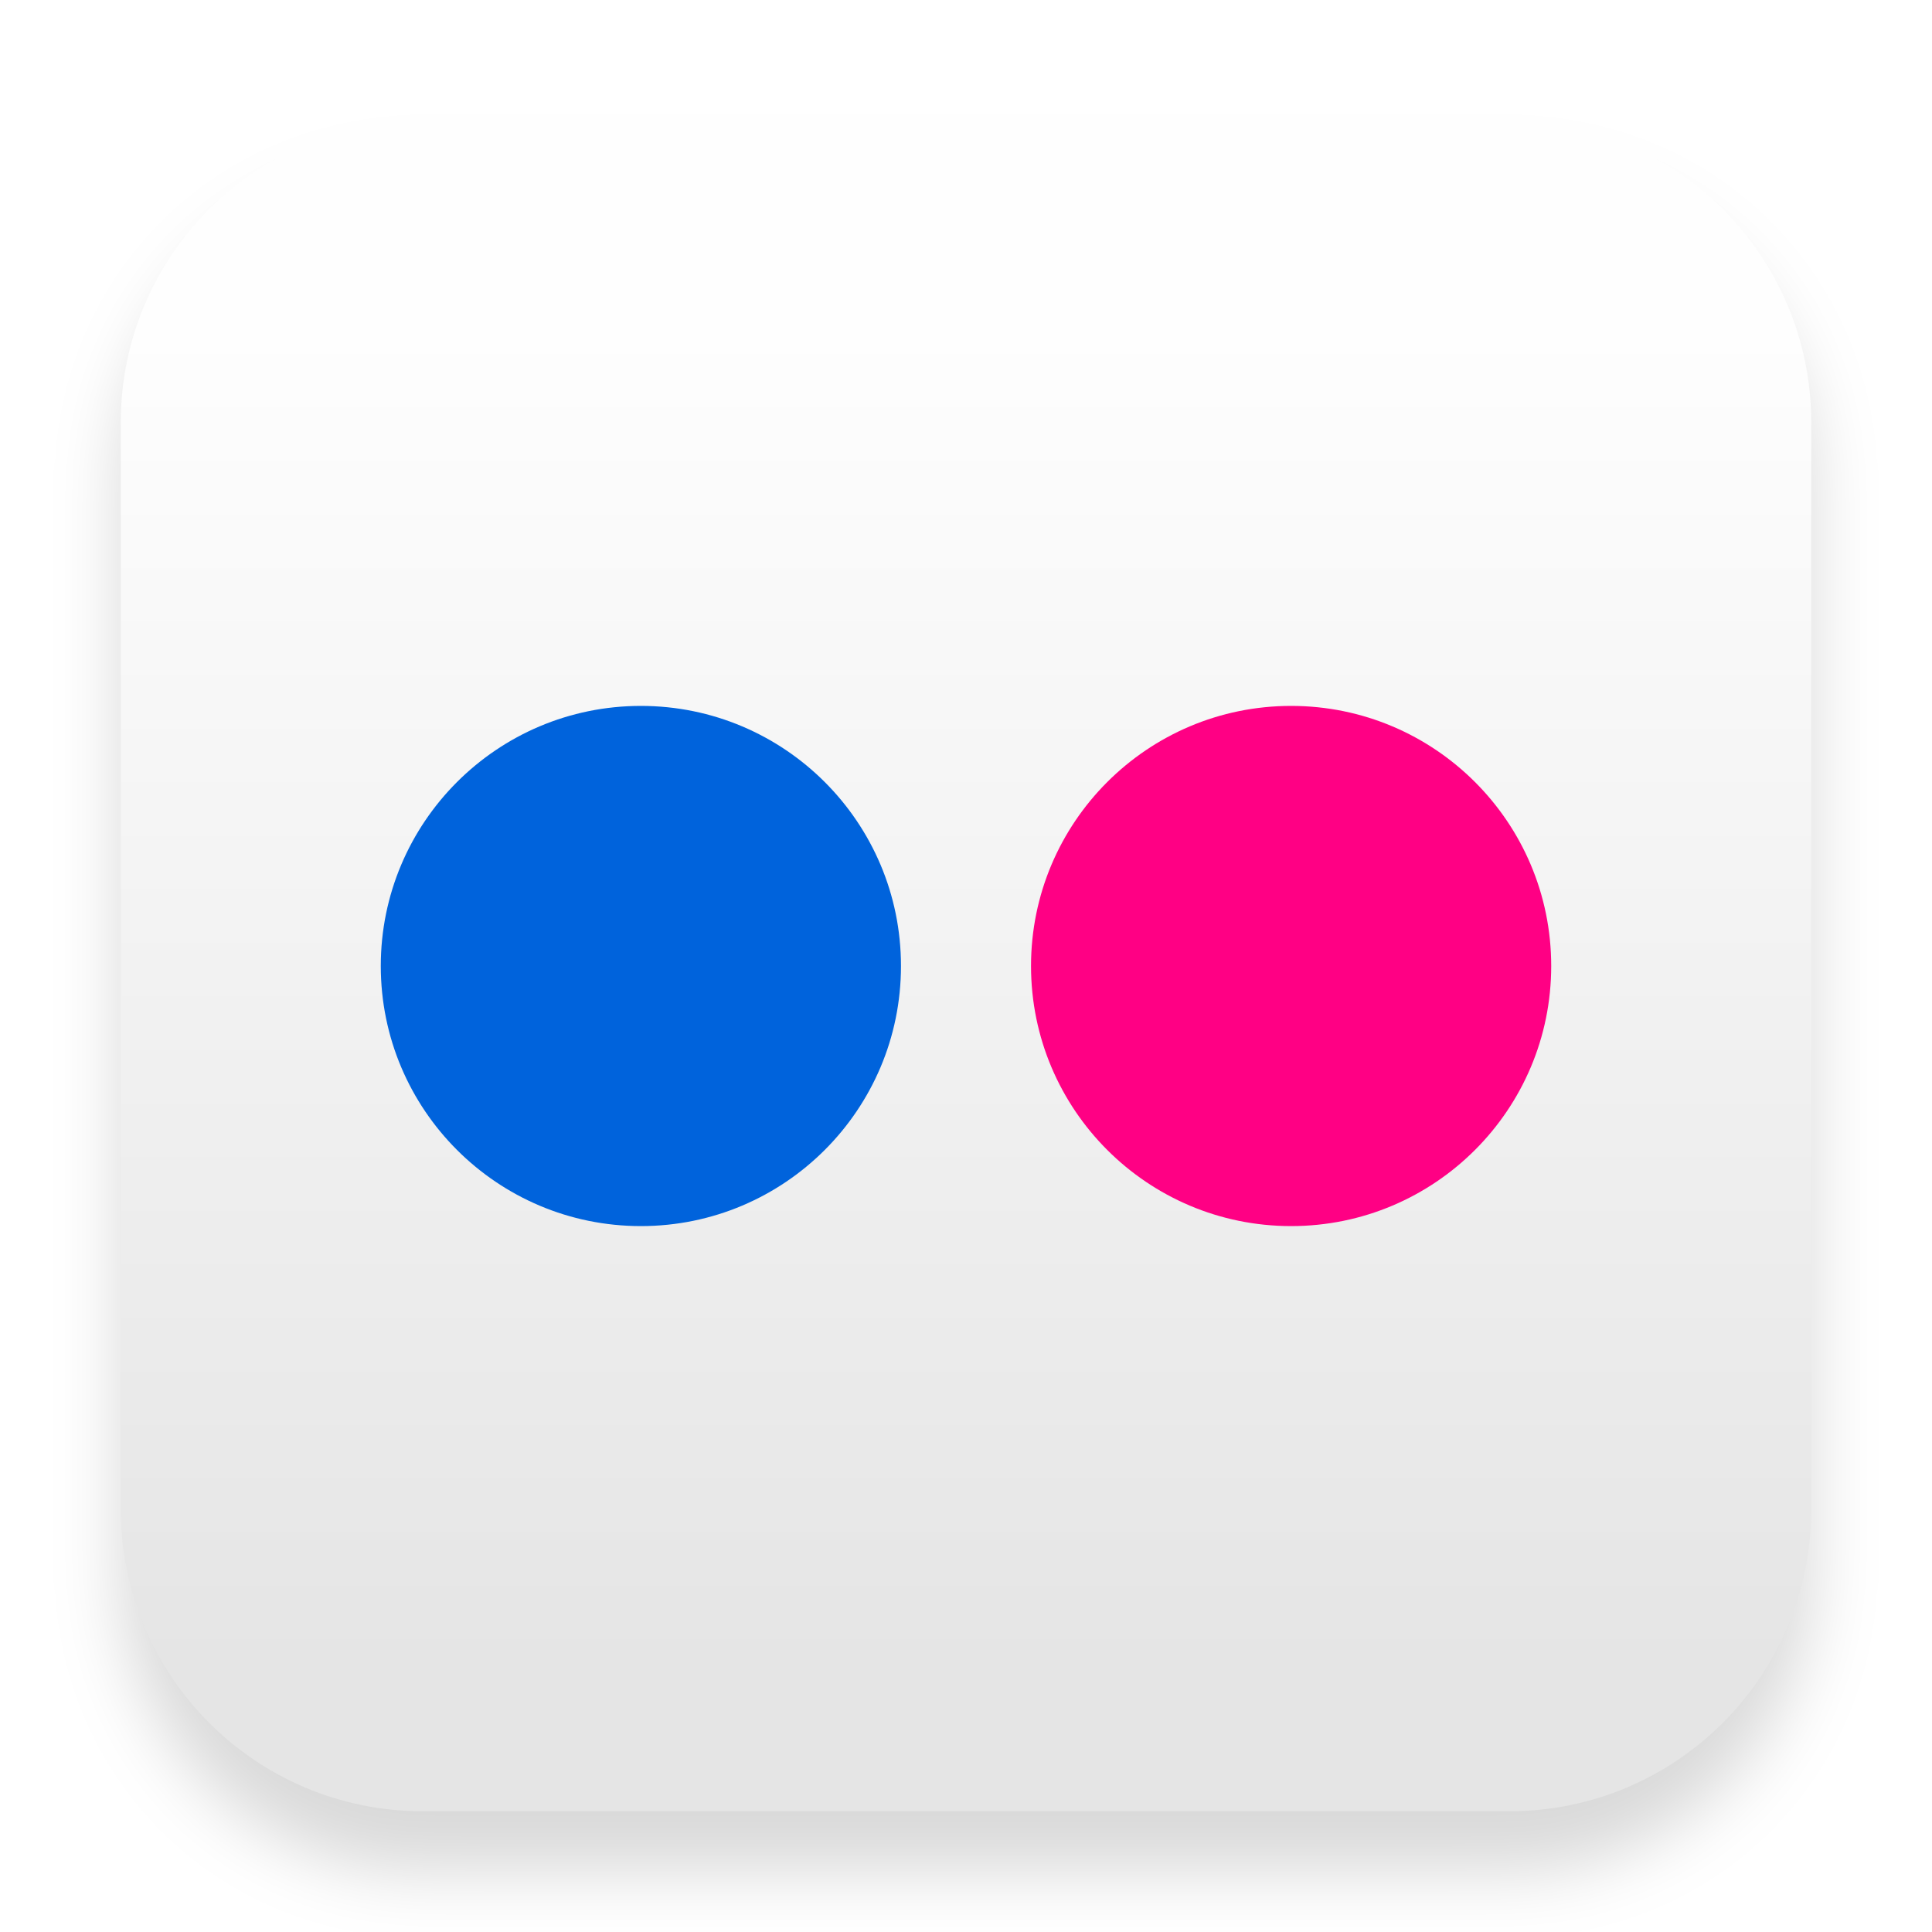
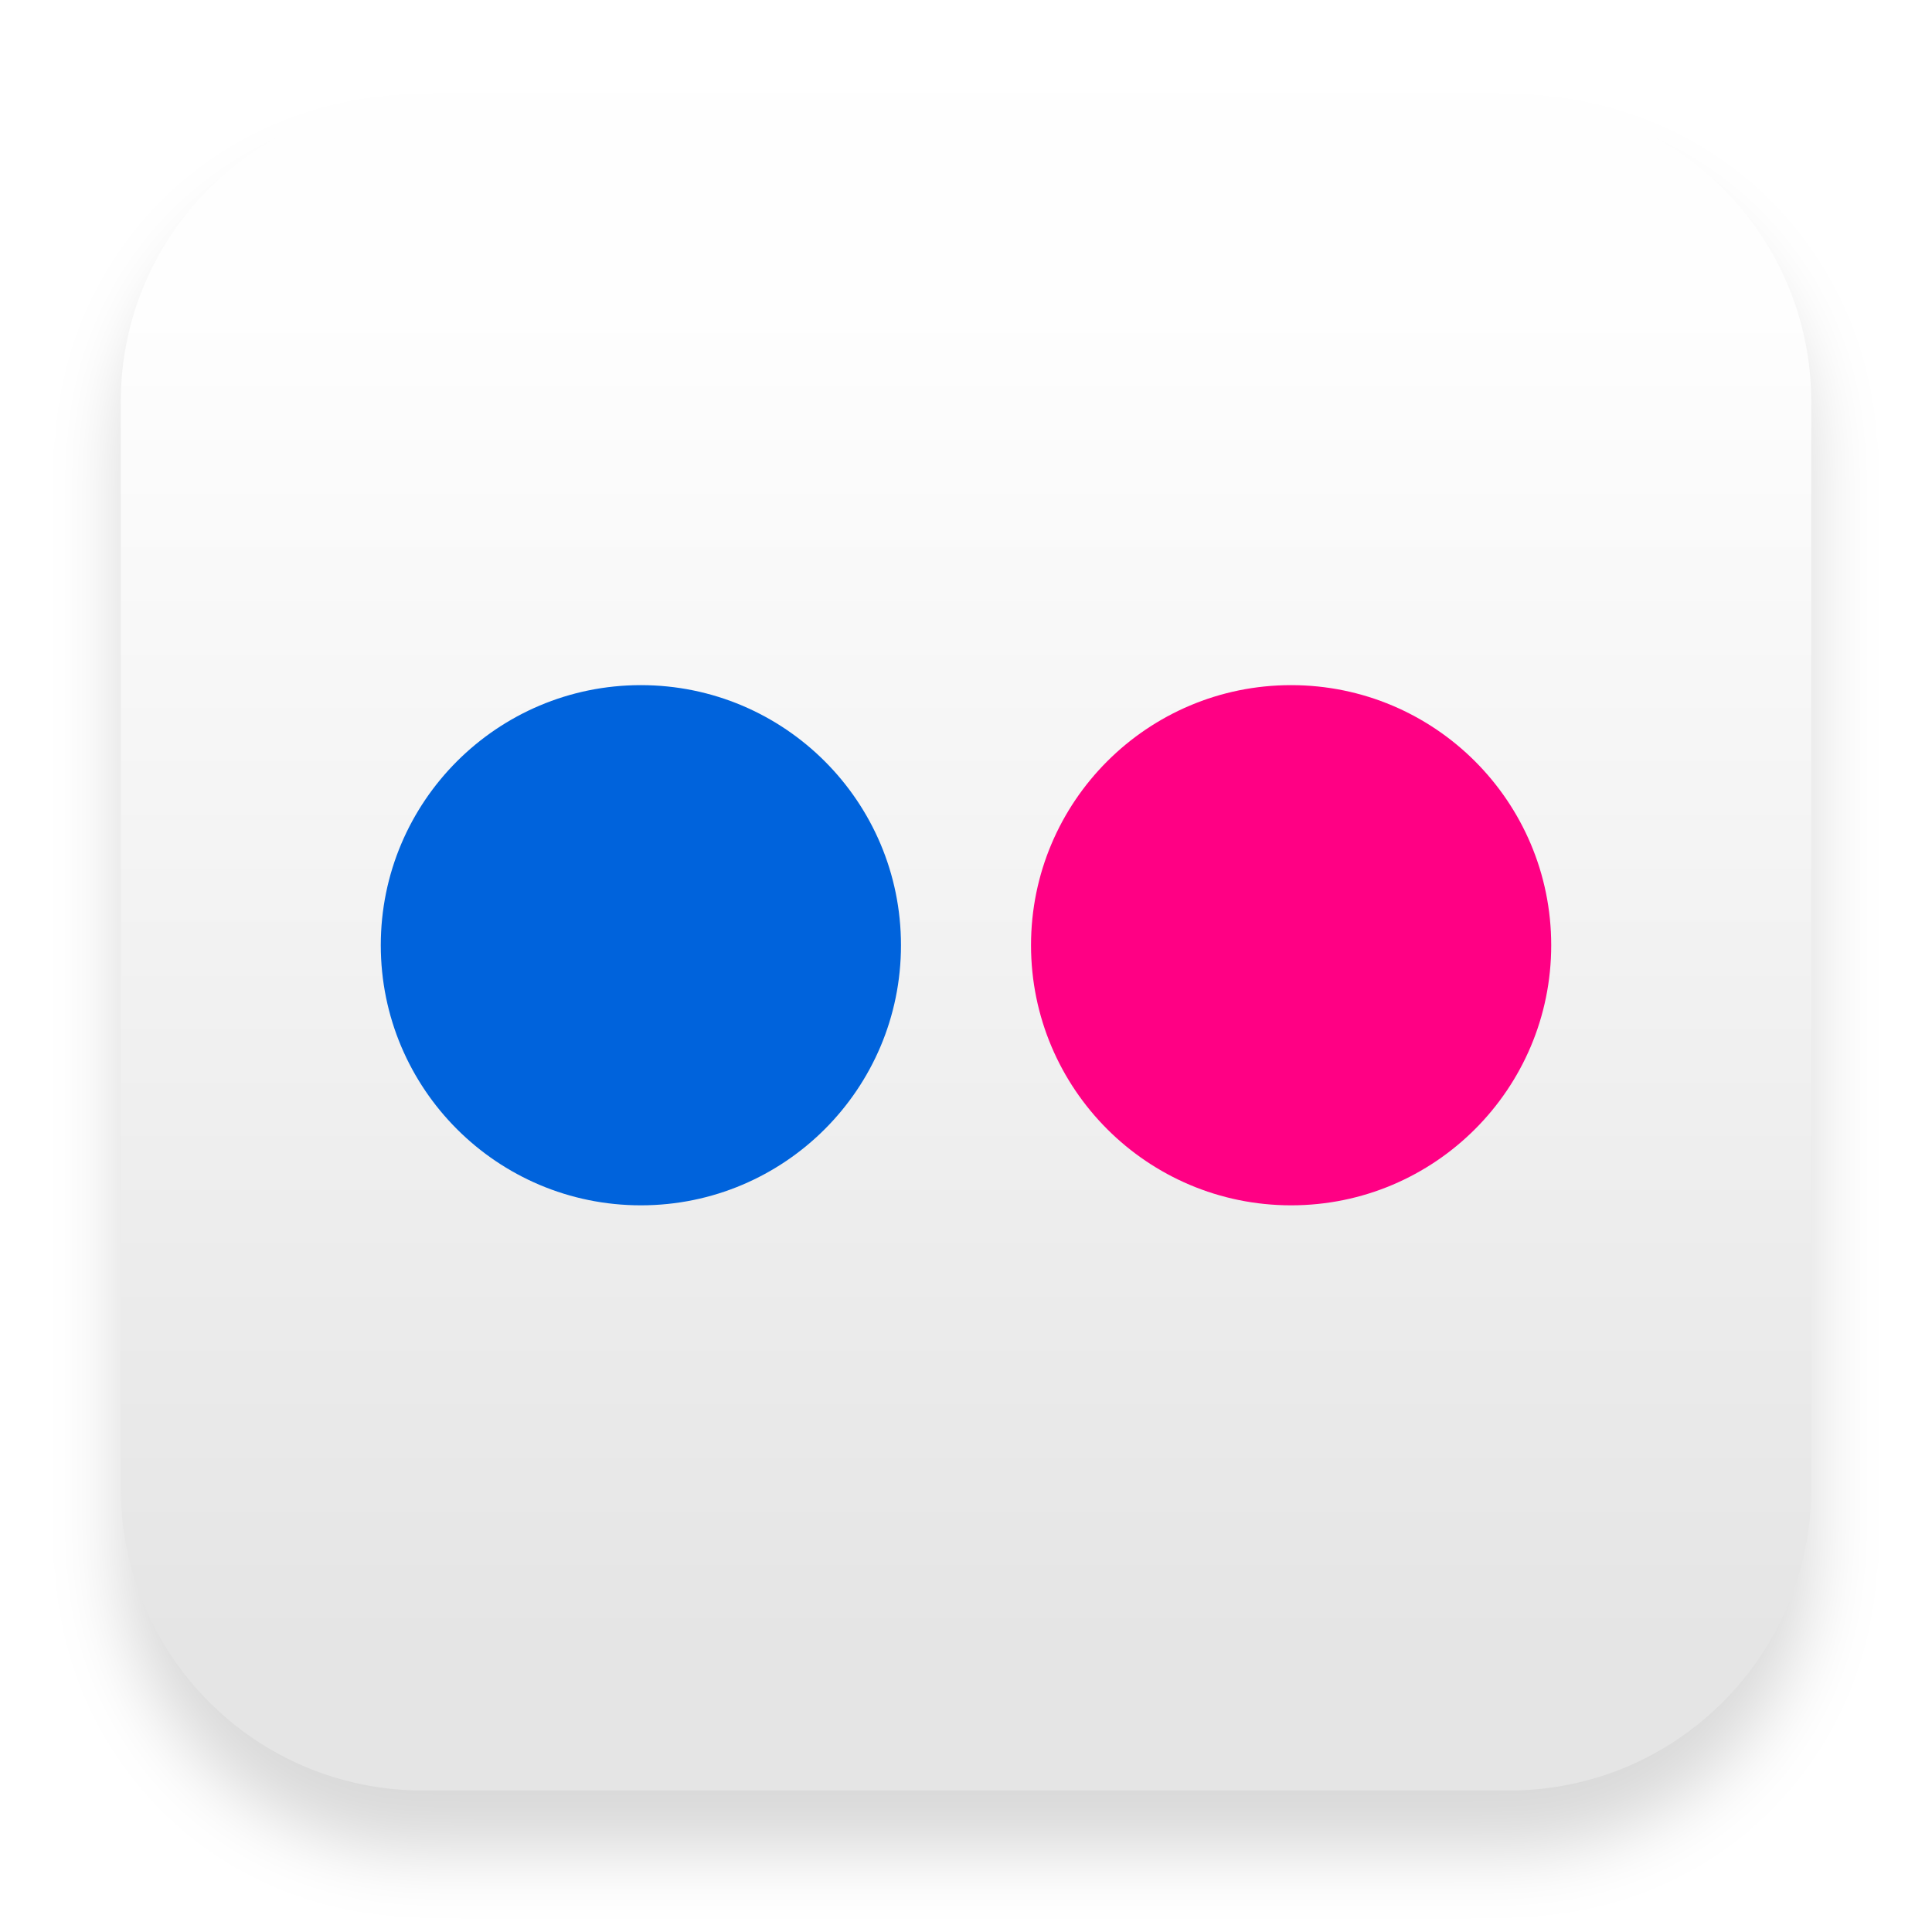
<svg xmlns="http://www.w3.org/2000/svg" width="32" height="32" enable-background="new" version="1.0" viewBox="0 0 32 32">
  <defs>
    <filter id="filter975" x="-.048" y="-.048" width="1.096" height="1.096" color-interpolation-filters="sRGB">
      <feGaussianBlur stdDeviation="0.56" />
    </filter>
    <linearGradient id="linearGradient869" x1="13.613" x2="13.613" y1="27.594" y2="5.416" gradientUnits="userSpaceOnUse">
      <stop stop-color="#e5e5e5" offset="0" />
      <stop stop-color="#fefefe" offset="1" />
    </linearGradient>
  </defs>
-   <g>
+   <g transform="translate(0 -.344)">
    <rect x="2" y="3" width="28" height="28" rx="5" ry="5" color="#000000" enable-background="accumulate" filter="url(#filter975)" opacity=".15" />
    <rect x="2" y="2" width="28" height="28" rx="5" ry="5" color="#000000" enable-background="accumulate" fill="url(#linearGradient869)" />
    <circle cx="10.615" cy="16" r="4.308" color="#000000" enable-background="accumulate" fill="#0063dc" />
    <circle cx="21.385" cy="16" r="4.308" color="#000000" enable-background="accumulate" fill="#ff0084" />
  </g>
</svg>
